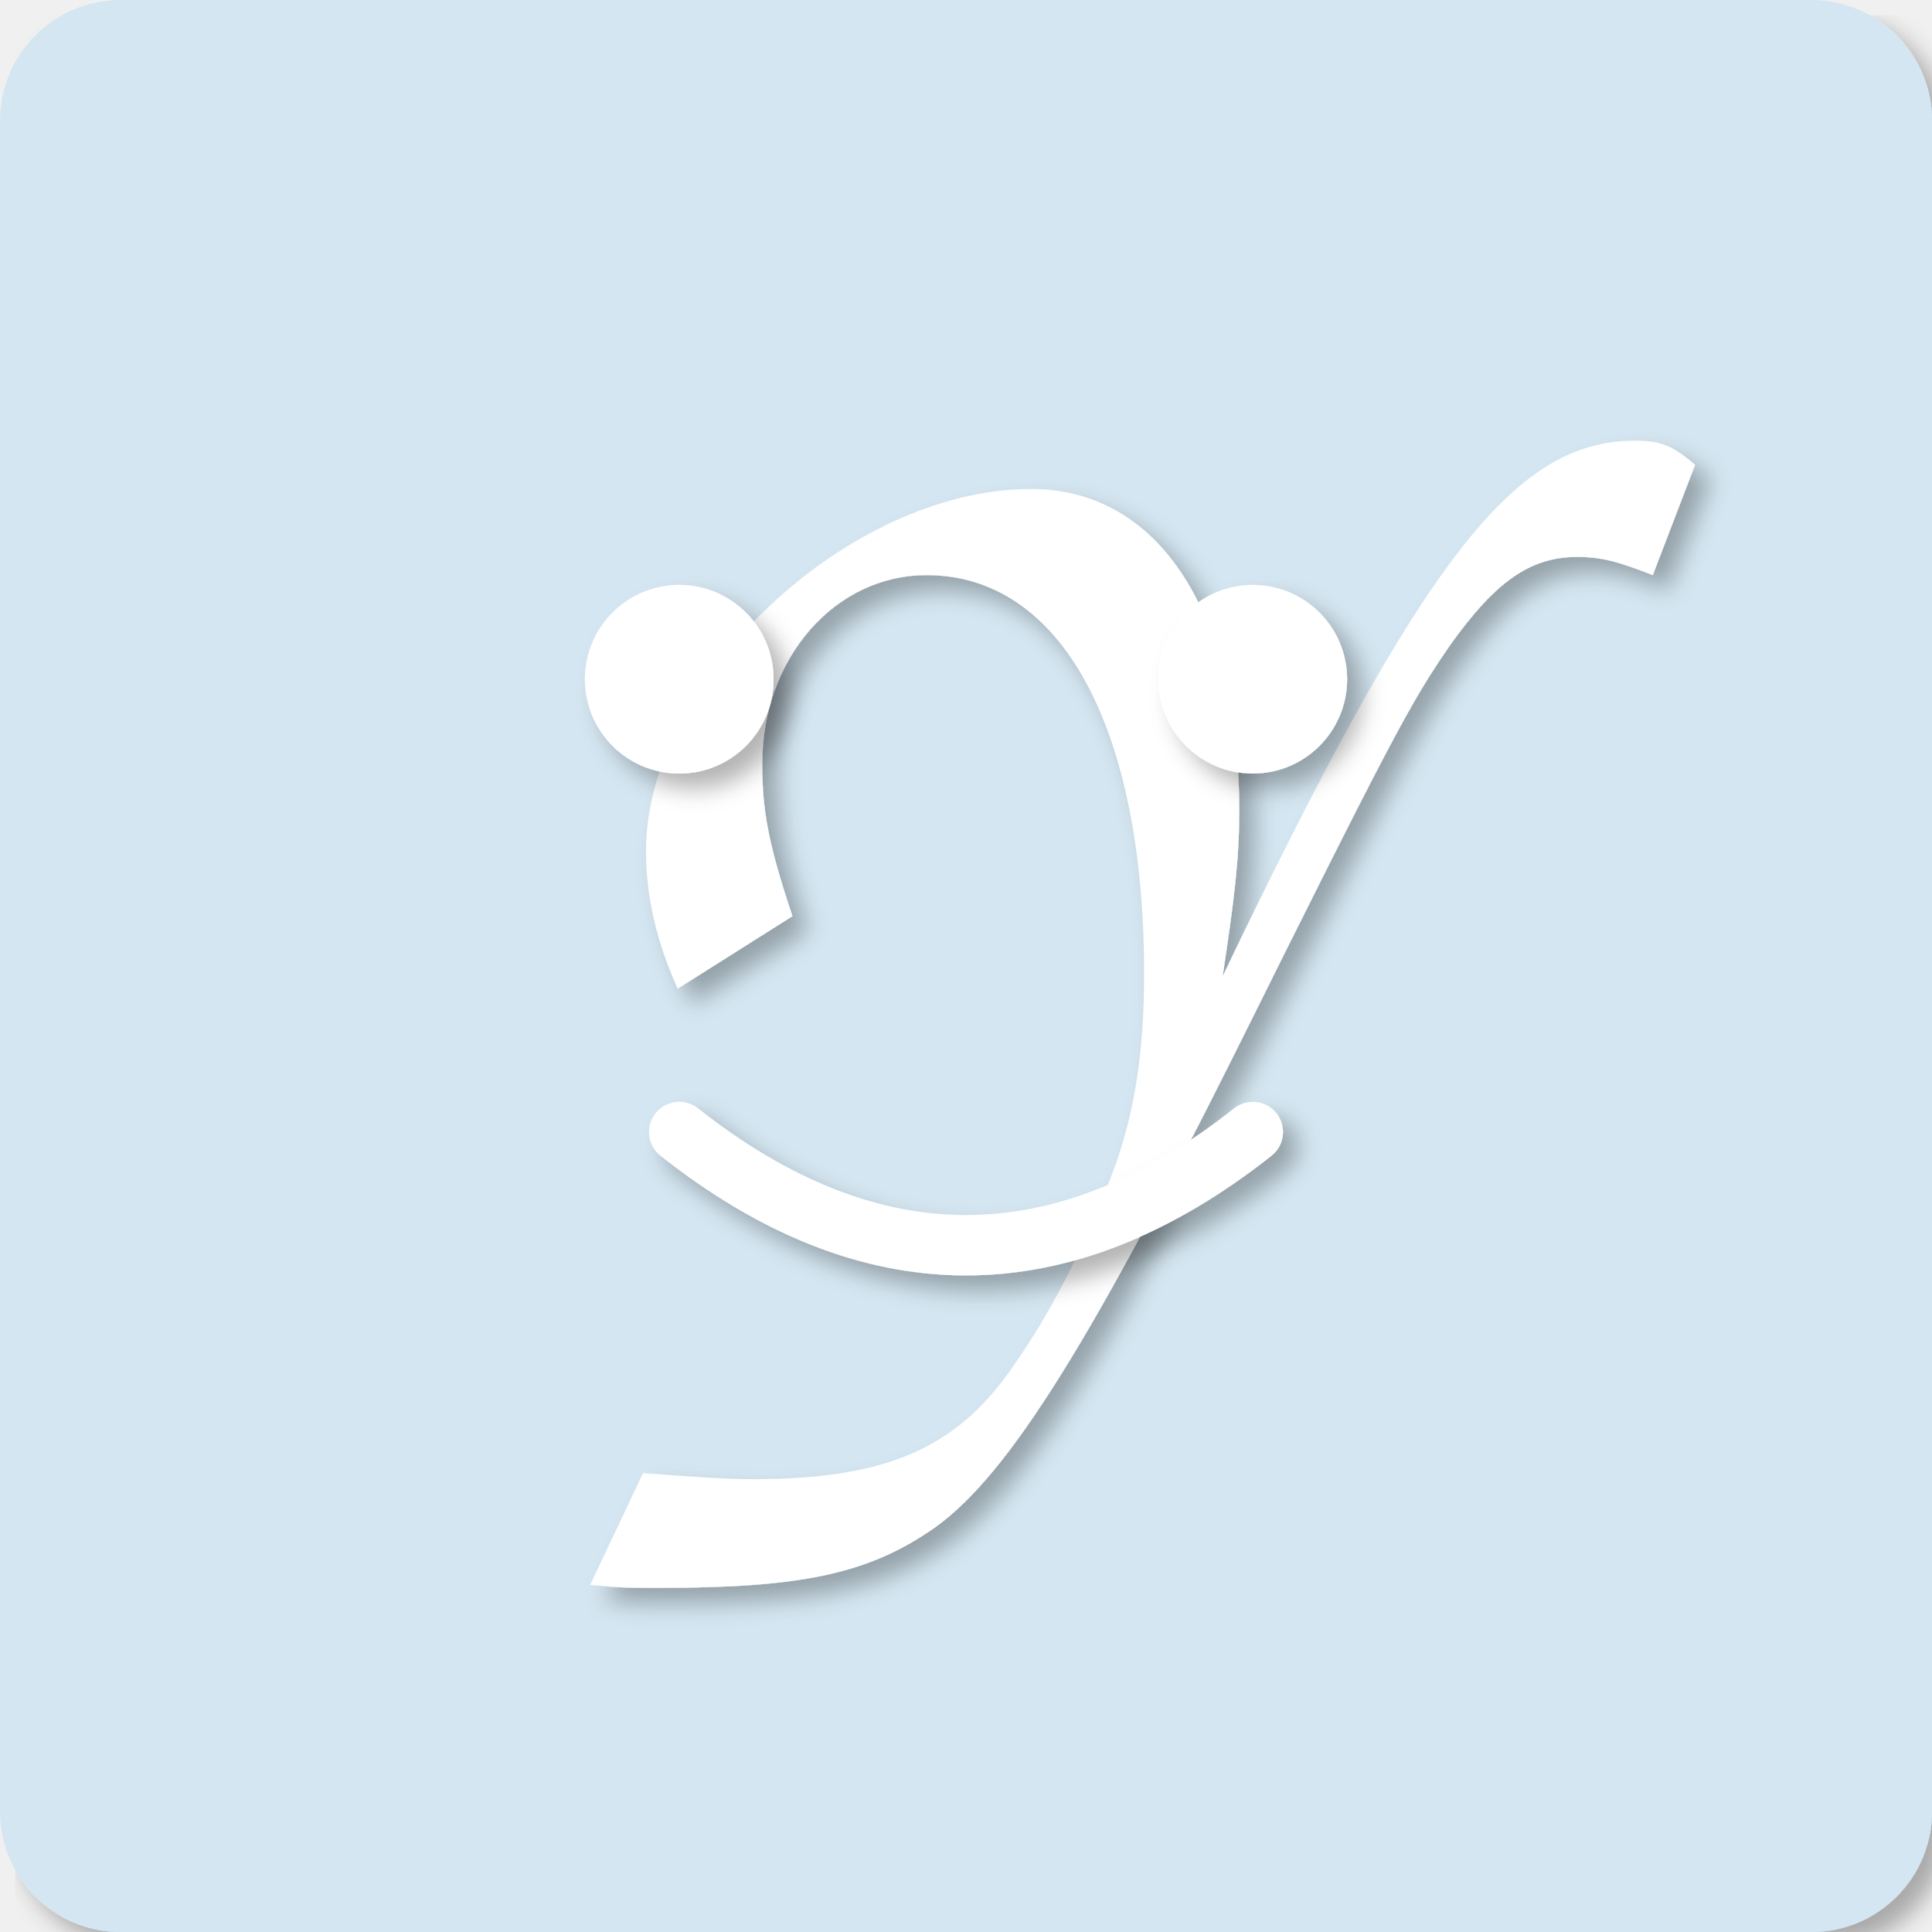
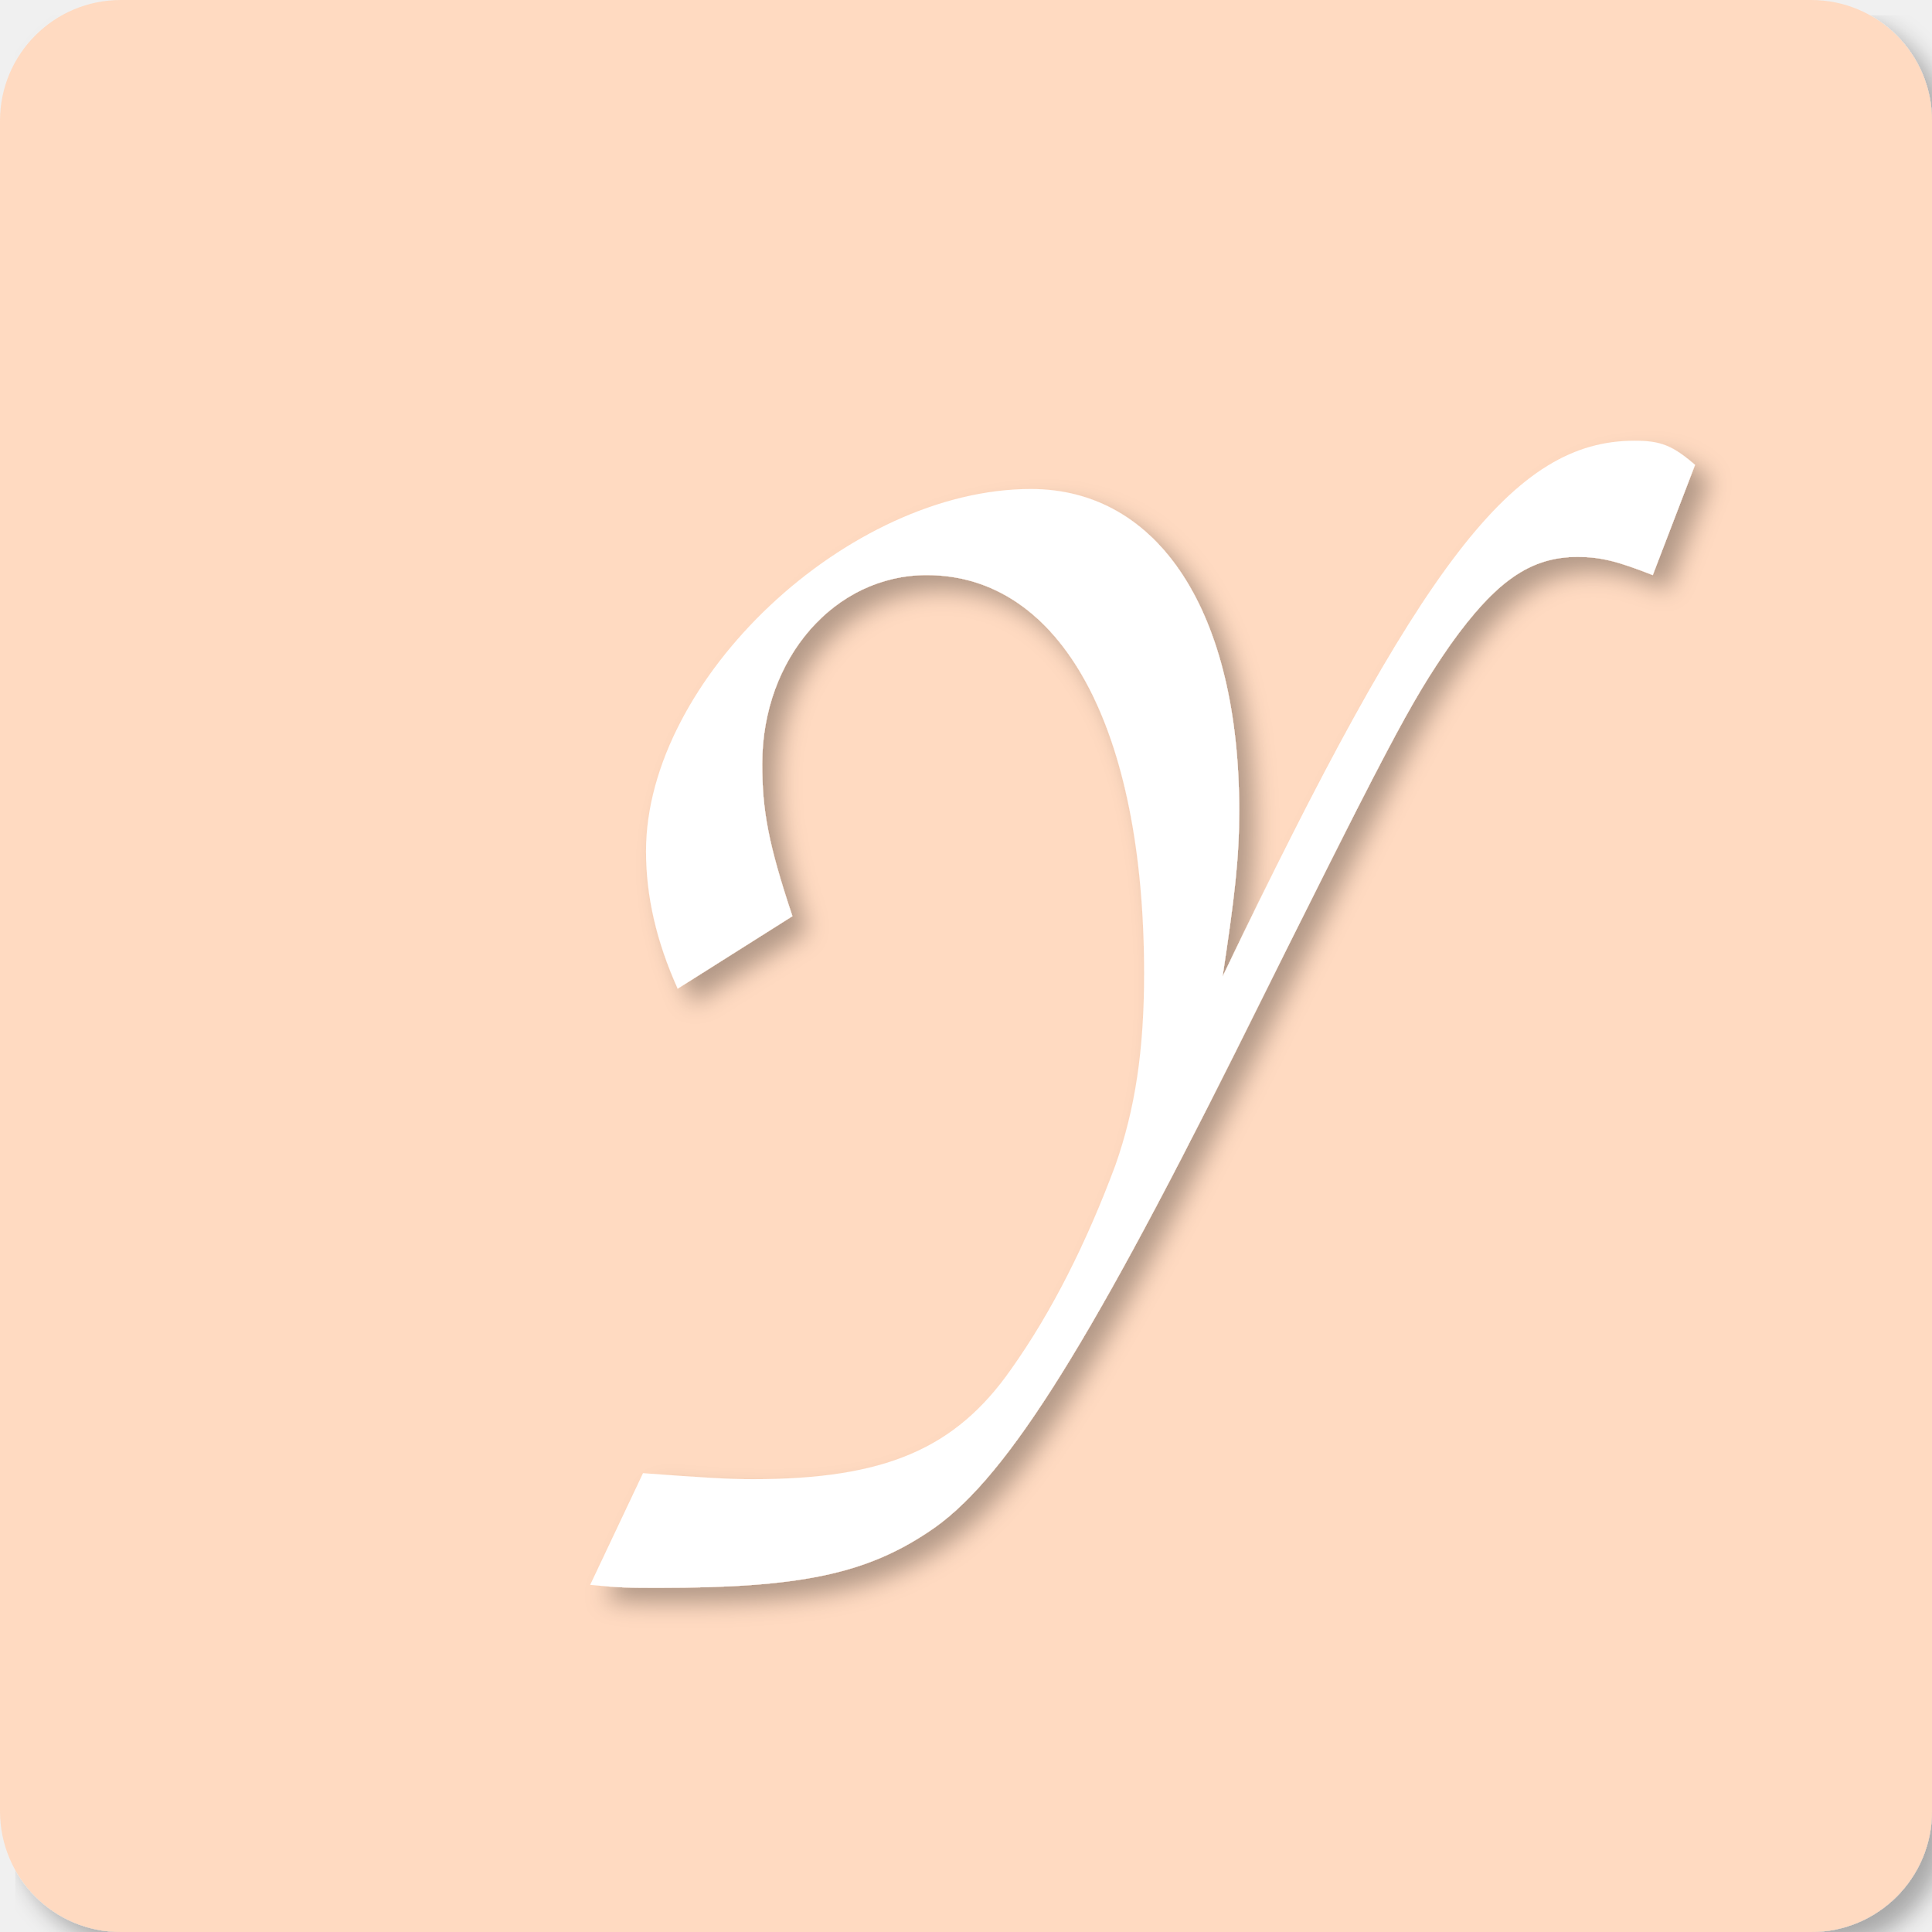
<svg xmlns="http://www.w3.org/2000/svg" width="512" height="512" viewBox="0 0 512 512">
  <defs>
    <style>
            .letter { font-family: "Comic Sans MS", cursive; }
            .shadow { filter: drop-shadow(4px 4px 3px rgba(0,0,0,0.3)); }
        </style>
  </defs>
-   <rect width="512" height="512" rx="32" fill="#D4E6F1" class="shadow" />
+   <rect width="512" height="512" rx="32" fill="#FFDAC1" class="shadow" />
  <text x="256" y="360" font-family="Comic Sans MS" font-size="400" fill="white" text-anchor="middle" class="letter shadow">Y</text>
-   <circle cx="180" cy="180" r="25" fill="white" class="shadow" />
-   <circle cx="332" cy="180" r="25" fill="white" class="shadow" />
-   <path d="M180 300 Q 256 360 332 300" fill="none" stroke="white" stroke-width="16" stroke-linecap="round" class="shadow" />
</svg>
